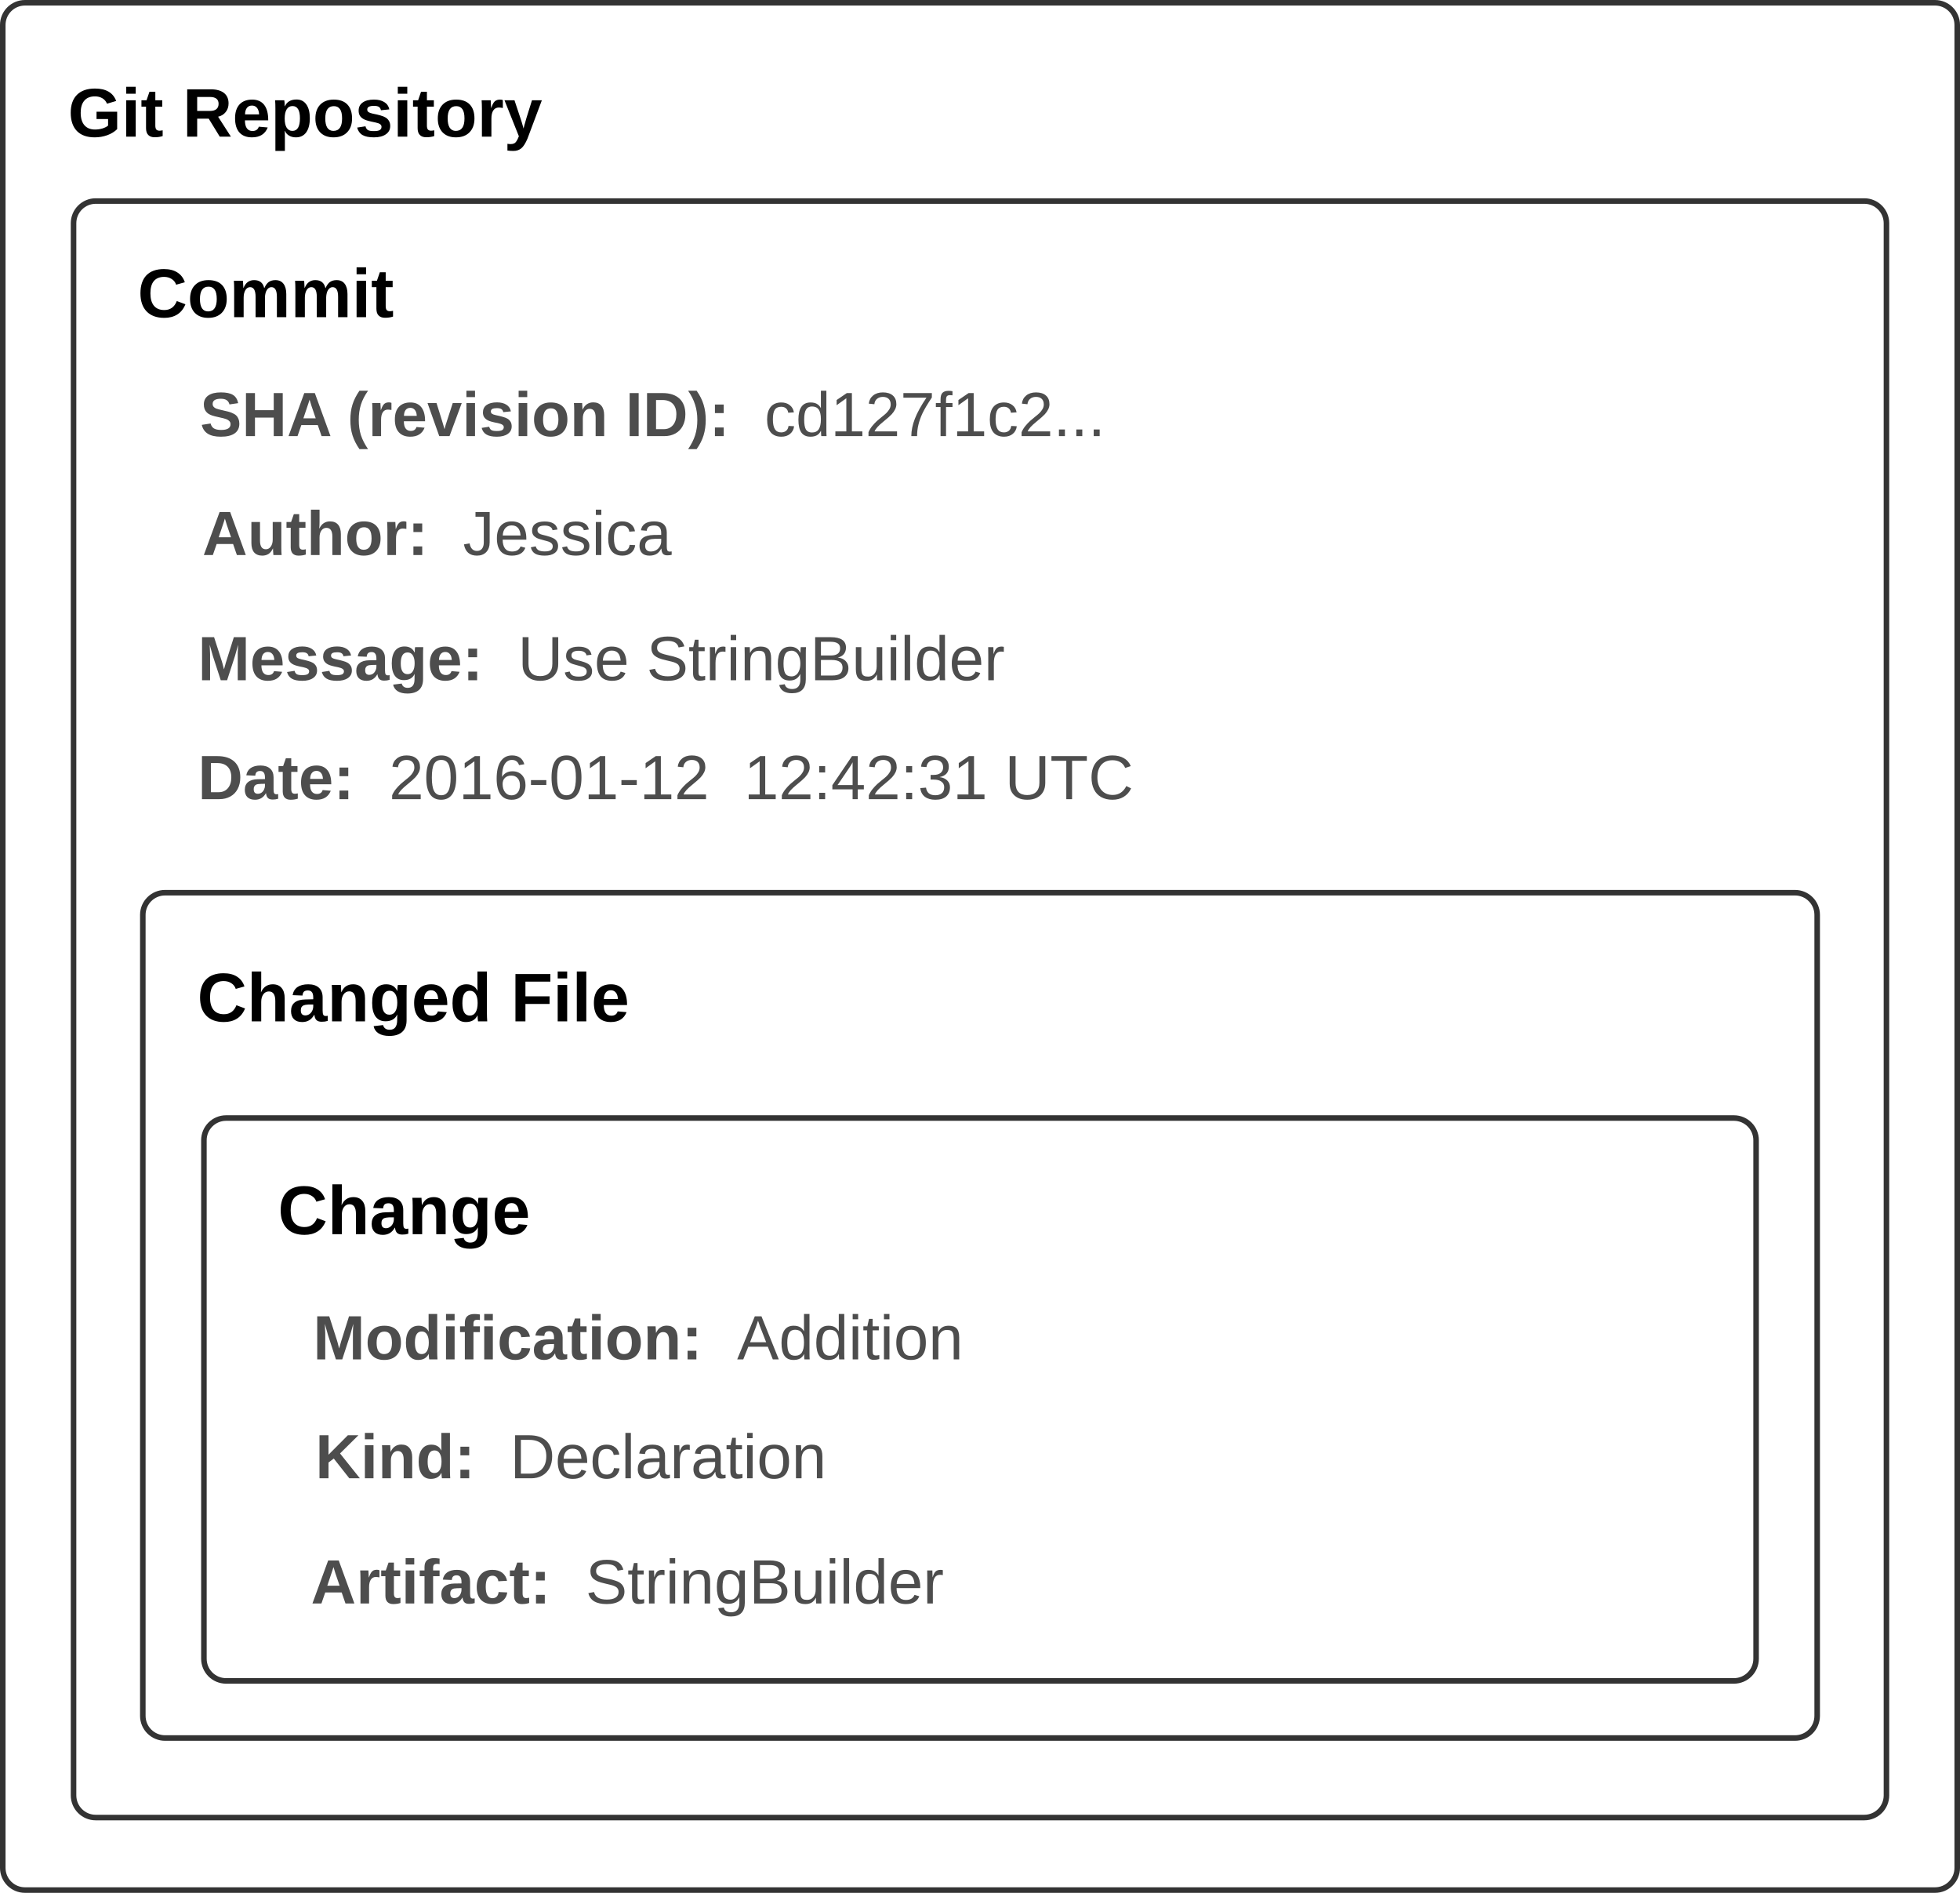
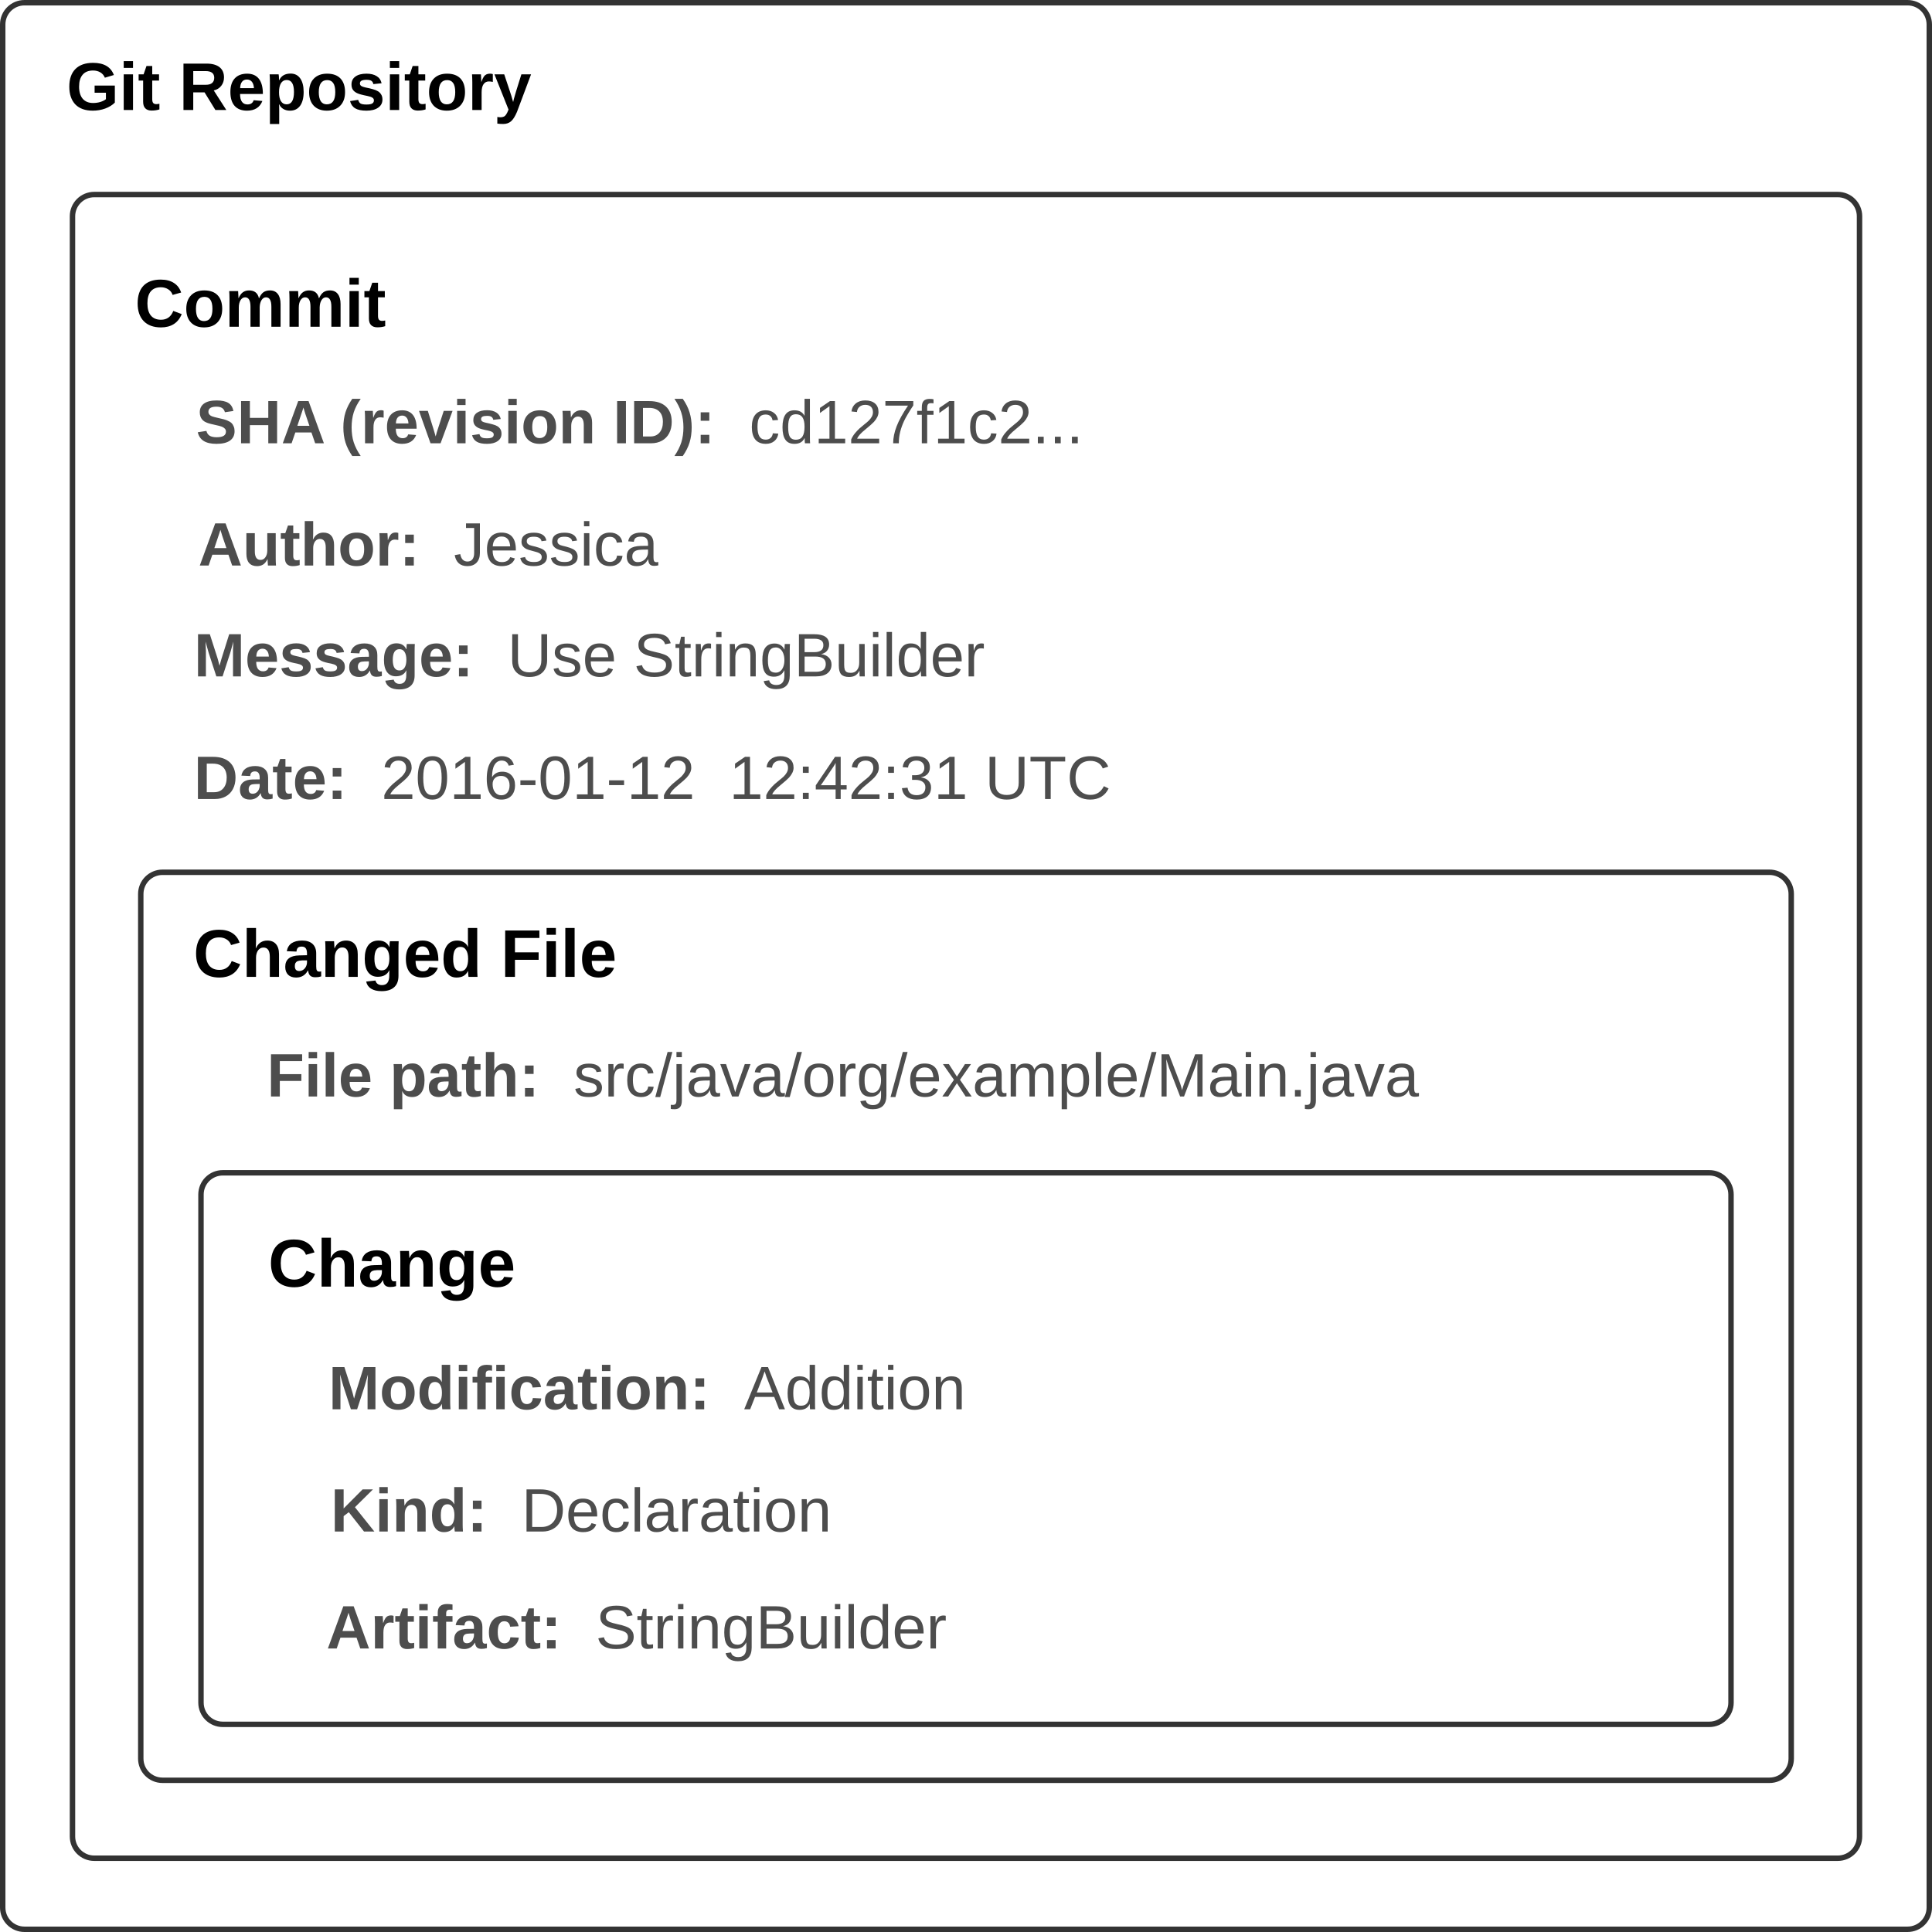
- <svg xmlns="http://www.w3.org/2000/svg" width="313.2" height="302.4" id="svg2" version="1.1">
+ <svg xmlns="http://www.w3.org/2000/svg" width="315" height="315" id="svg2" version="1.1">
  <defs id="defs4" />
-   <g id="layer1" transform="translate(0,-749.9597)">
-     <text xml:space="preserve" style="font-size:11px;font-style:normal;font-variant:normal;font-weight:bold;font-stretch:normal;text-align:start;line-height:125%;letter-spacing:0px;word-spacing:0px;writing-mode:lr-tb;text-anchor:start;fill:#000000;fill-opacity:1;stroke:none;font-family:Arial;-inkscape-font-specification:Arial Bold" x="10.849" y="771.792" id="text2985">
-       <tspan x="10.849" y="771.792" id="tspan2993">Git Repository</tspan>
+   <g id="layer1" transform="translate(0,-737.3597)">
+     <text xml:space="preserve" style="font-size:11px;font-style:normal;font-variant:normal;font-weight:bold;font-stretch:normal;text-align:start;line-height:125%;letter-spacing:0px;word-spacing:0px;writing-mode:lr-tb;text-anchor:start;fill:#000000;fill-opacity:1;stroke:none;font-family:Arial;-inkscape-font-specification:Arial Bold" x="10.849" y="755.292" id="text2985">
+       <tspan x="10.849" y="755.292" id="tspan2993">Git Repository</tspan>
    </text>
-     <rect style="color:#000000;fill:none;stroke:#333333;stroke-width:0.886;stroke-opacity:1;marker:none;visibility:visible;display:inline;overflow:visible;enable-background:accumulate" id="rect2997" width="312.314" height="301.514" x="0.443" y="750.403" rx="3.543" ry="3.543" />
-     <rect ry="3.543" rx="3.543" y="782.078" x="11.753" height="258.253" width="289.695" id="rect3767" style="color:#000000;fill:none;stroke:#333333;stroke-width:0.886;stroke-opacity:1;marker:none;visibility:visible;display:inline;overflow:visible;enable-background:accumulate" />
-     <text id="text3773" y="800.635" x="21.987" style="font-size:11px;font-style:normal;font-variant:normal;font-weight:bold;font-stretch:normal;text-align:start;line-height:125%;letter-spacing:0px;word-spacing:0px;writing-mode:lr-tb;text-anchor:start;fill:#000000;fill-opacity:1;stroke:none;font-family:Arial;-inkscape-font-specification:Arial Bold" xml:space="preserve">
-       <tspan id="tspan3775" y="800.635" x="21.987">Commit</tspan>
+     <rect style="color:#000000;fill:none;stroke:#333333;stroke-width:0.886;stroke-opacity:1;marker:none;visibility:visible;display:inline;overflow:visible;enable-background:accumulate" id="rect2997" width="314.114" height="314.114" x="0.443" y="737.803" rx="3.543" ry="3.543" />
+     <rect ry="3.543" rx="3.543" y="769.078" x="11.818" height="271.253" width="291.364" id="rect3767" style="color:#000000;fill:none;stroke:#333333;stroke-width:0.886;stroke-opacity:1;marker:none;visibility:visible;display:inline;overflow:visible;enable-background:accumulate" />
+     <text id="text3773" y="790.635" x="21.987" style="font-size:11px;font-style:normal;font-variant:normal;font-weight:bold;font-stretch:normal;text-align:start;line-height:125%;letter-spacing:0px;word-spacing:0px;writing-mode:lr-tb;text-anchor:start;fill:#000000;fill-opacity:1;stroke:none;font-family:Arial;-inkscape-font-specification:Arial Bold" xml:space="preserve">
+       <tspan id="tspan3775" y="790.635" x="21.987">Commit</tspan>
    </text>
-     <text xml:space="preserve" style="font-size:10px;font-style:normal;font-variant:normal;font-weight:bold;font-stretch:normal;text-align:start;line-height:125%;letter-spacing:0px;word-spacing:0px;writing-mode:lr-tb;text-anchor:start;fill:#4d4d4d;fill-opacity:1;stroke:none;font-family:Arial;-inkscape-font-specification:Arial Bold" x="31.965" y="819.635" id="text3777">
-       <tspan x="31.965" y="819.635" id="tspan3779">SHA (revision ID):  <tspan style="font-weight:normal;-inkscape-font-specification:Arial" id="tspan3817">cd127f1c2...</tspan>
+     <text xml:space="preserve" style="font-size:10px;font-style:normal;font-variant:normal;font-weight:bold;font-stretch:normal;text-align:start;line-height:125%;letter-spacing:0px;word-spacing:0px;writing-mode:lr-tb;text-anchor:start;fill:#4d4d4d;fill-opacity:1;stroke:none;font-family:Arial;-inkscape-font-specification:Arial Bold" x="31.965" y="809.635" id="text3777">
+       <tspan x="31.965" y="809.635" id="tspan3779">SHA (revision ID):  <tspan style="font-weight:normal;-inkscape-font-specification:Arial" id="tspan3817">cd127f1c2...</tspan>
      </tspan>
    </text>
-     <text id="text3781" y="838.635" x="32.326" style="font-size:10px;font-style:normal;font-variant:normal;font-weight:bold;font-stretch:normal;text-align:start;line-height:125%;letter-spacing:0px;word-spacing:0px;writing-mode:lr-tb;text-anchor:start;fill:#4d4d4d;fill-opacity:1;stroke:none;font-family:Arial;-inkscape-font-specification:Arial Bold" xml:space="preserve">
-       <tspan id="tspan3783" y="838.635" x="32.326">Author:  <tspan style="font-weight:normal;-inkscape-font-specification:Arial" id="tspan3819">Jessica</tspan>
+     <text id="text3781" y="829.569" x="32.326" style="font-size:10px;font-style:normal;font-variant:normal;font-weight:bold;font-stretch:normal;text-align:start;line-height:125%;letter-spacing:0px;word-spacing:0px;writing-mode:lr-tb;text-anchor:start;fill:#4d4d4d;fill-opacity:1;stroke:none;font-family:Arial;-inkscape-font-specification:Arial Bold" xml:space="preserve">
+       <tspan id="tspan3783" y="829.569" x="32.326">Author:  <tspan style="font-weight:normal;-inkscape-font-specification:Arial" id="tspan3819">Jessica</tspan>
      </tspan>
    </text>
-     <text xml:space="preserve" style="font-size:10px;font-style:normal;font-variant:normal;font-weight:bold;font-stretch:normal;text-align:start;line-height:125%;letter-spacing:0px;word-spacing:0px;writing-mode:lr-tb;text-anchor:start;fill:#4d4d4d;fill-opacity:1;stroke:none;font-family:Arial;-inkscape-font-specification:Arial Bold" x="31.618" y="858.635" id="text3785">
-       <tspan x="31.618" y="858.635" id="tspan3787">Message:  <tspan style="font-weight:normal;-inkscape-font-specification:Arial" id="tspan3821">Use StringBuilder </tspan>
+     <text xml:space="preserve" style="font-size:10px;font-style:normal;font-variant:normal;font-weight:bold;font-stretch:normal;text-align:start;line-height:125%;letter-spacing:0px;word-spacing:0px;writing-mode:lr-tb;text-anchor:start;fill:#4d4d4d;fill-opacity:1;stroke:none;font-family:Arial;-inkscape-font-specification:Arial Bold" x="31.618" y="847.643" id="text3785">
+       <tspan x="31.618" y="847.643" id="tspan3787">Message:  <tspan style="font-weight:normal;-inkscape-font-specification:Arial" id="tspan3821">Use StringBuilder </tspan>
      </tspan>
    </text>
-     <rect style="color:#000000;fill:none;stroke:#333333;stroke-width:0.886;stroke-opacity:1;marker:none;visibility:visible;display:inline;overflow:visible;enable-background:accumulate" id="rect3789" width="267.555" height="135.046" x="22.822" y="892.578" rx="3.543" ry="3.543" />
-     <text id="text3799" y="877.635" x="31.603" style="font-size:10px;font-style:normal;font-variant:normal;font-weight:bold;font-stretch:normal;text-align:start;line-height:125%;letter-spacing:0px;word-spacing:0px;writing-mode:lr-tb;text-anchor:start;fill:#4d4d4d;fill-opacity:1;stroke:none;font-family:Arial;-inkscape-font-specification:Arial Bold" xml:space="preserve">
-       <tspan id="tspan3801" y="877.635" x="31.603">Date:  <tspan style="font-weight:normal;-inkscape-font-specification:Arial" id="tspan3823">2016-01-12  12:42:31 UTC</tspan>
+     <rect style="color:#000000;fill:none;stroke:#333333;stroke-width:0.886;stroke-opacity:1;marker:none;visibility:visible;display:inline;overflow:visible;enable-background:accumulate" id="rect3789" width="269.097" height="148.046" x="22.951" y="879.578" rx="3.543" ry="3.543" />
+     <text id="text3799" y="867.635" x="31.603" style="font-size:10px;font-style:normal;font-variant:normal;font-weight:bold;font-stretch:normal;text-align:start;line-height:125%;letter-spacing:0px;word-spacing:0px;writing-mode:lr-tb;text-anchor:start;fill:#4d4d4d;fill-opacity:1;stroke:none;font-family:Arial;-inkscape-font-specification:Arial Bold" xml:space="preserve">
+       <tspan id="tspan3801" y="867.635" x="31.603">Date:  <tspan style="font-weight:normal;-inkscape-font-specification:Arial" id="tspan3823">2016-01-12  12:42:31 UTC</tspan>
      </tspan>
    </text>
-     <text xml:space="preserve" style="font-size:11px;font-style:normal;font-variant:normal;font-weight:bold;font-stretch:normal;text-align:start;line-height:125%;letter-spacing:0px;word-spacing:0px;writing-mode:lr-tb;text-anchor:start;fill:#000000;fill-opacity:1;stroke:none;font-family:Arial;-inkscape-font-specification:Arial Bold" x="31.515" y="913.135" id="text3803">
-       <tspan x="31.515" y="913.135" id="tspan3805">Changed File</tspan>
+     <text xml:space="preserve" style="font-size:11px;font-style:normal;font-variant:normal;font-weight:bold;font-stretch:normal;text-align:start;line-height:125%;letter-spacing:0px;word-spacing:0px;writing-mode:lr-tb;text-anchor:start;fill:#000000;fill-opacity:1;stroke:none;font-family:Arial;-inkscape-font-specification:Arial Bold" x="31.515" y="896.635" id="text3803">
+       <tspan x="31.515" y="896.635" id="tspan3805">Changed File</tspan>
    </text>
-     <rect ry="3.543" rx="3.543" y="928.578" x="32.584" height="89.924" width="248.033" id="rect3811" style="color:#000000;fill:none;stroke:#333333;stroke-width:0.886;stroke-opacity:1;marker:none;visibility:visible;display:inline;overflow:visible;enable-background:accumulate" />
-     <text id="text3813" y="947.135" x="44.399" style="font-size:11px;font-style:normal;font-variant:normal;font-weight:bold;font-stretch:normal;text-align:start;line-height:125%;letter-spacing:0px;word-spacing:0px;writing-mode:lr-tb;text-anchor:start;fill:#000000;fill-opacity:1;stroke:none;font-family:Arial;-inkscape-font-specification:Arial Bold" xml:space="preserve">
-       <tspan id="tspan3815" y="947.135" x="44.399">Change</tspan>
+     <rect ry="3.543" rx="3.543" y="928.578" x="32.769" height="89.924" width="249.462" id="rect3811" style="color:#000000;fill:none;stroke:#333333;stroke-width:0.886;stroke-opacity:1;marker:none;visibility:visible;display:inline;overflow:visible;enable-background:accumulate" />
+     <text id="text3813" y="947.135" x="43.727" style="font-size:11px;font-style:normal;font-variant:normal;font-weight:bold;font-stretch:normal;text-align:start;line-height:125%;letter-spacing:0px;word-spacing:0px;writing-mode:lr-tb;text-anchor:start;fill:#000000;fill-opacity:1;stroke:none;font-family:Arial;-inkscape-font-specification:Arial Bold" xml:space="preserve">
+       <tspan id="tspan3815" y="947.135" x="43.727">Change</tspan>
    </text>
-     <text id="text3825" y="967.135" x="50.02" style="font-size:10px;font-style:normal;font-variant:normal;font-weight:bold;font-stretch:normal;text-align:start;line-height:125%;letter-spacing:0px;word-spacing:0px;writing-mode:lr-tb;text-anchor:start;fill:#4d4d4d;fill-opacity:1;stroke:none;font-family:Arial;-inkscape-font-specification:Arial Bold" xml:space="preserve">
-       <tspan id="tspan3827" y="967.135" x="50.02">Modification:  <tspan style="font-weight:normal;-inkscape-font-specification:Arial" id="tspan3847">Addition </tspan>
+     <text id="text3825" y="967.135" x="53.556" style="font-size:10px;font-style:normal;font-variant:normal;font-weight:bold;font-stretch:normal;text-align:start;line-height:125%;letter-spacing:0px;word-spacing:0px;writing-mode:lr-tb;text-anchor:start;fill:#4d4d4d;fill-opacity:1;stroke:none;font-family:Arial;-inkscape-font-specification:Arial Bold" xml:space="preserve">
+       <tspan id="tspan3827" y="967.135" x="53.556">Modification:  <tspan style="font-weight:normal;-inkscape-font-specification:Arial" id="tspan3847">Addition </tspan>
      </tspan>
    </text>
-     <text xml:space="preserve" style="font-size:10px;font-style:normal;font-variant:normal;font-weight:bold;font-stretch:normal;text-align:start;line-height:125%;letter-spacing:0px;word-spacing:0px;writing-mode:lr-tb;text-anchor:start;fill:#4d4d4d;fill-opacity:1;stroke:none;font-family:Arial;-inkscape-font-specification:Arial Bold" x="50.382" y="986.135" id="text3831">
-       <tspan x="50.382" y="986.135" id="tspan3833">Kind:  <tspan style="font-weight:normal;-inkscape-font-specification:Arial" id="tspan3849">Declaration</tspan>
+     <text xml:space="preserve" style="font-size:10px;font-style:normal;font-variant:normal;font-weight:bold;font-stretch:normal;text-align:start;line-height:125%;letter-spacing:0px;word-spacing:0px;writing-mode:lr-tb;text-anchor:start;fill:#4d4d4d;fill-opacity:1;stroke:none;font-family:Arial;-inkscape-font-specification:Arial Bold" x="53.917" y="987.071" id="text3831">
+       <tspan x="53.917" y="987.071" id="tspan3833">Kind:  <tspan style="font-weight:normal;-inkscape-font-specification:Arial" id="tspan3849">Declaration</tspan>
      </tspan>
    </text>
-     <text id="text3837" y="1006.135" x="49.674" style="font-size:10px;font-style:normal;font-variant:normal;font-weight:bold;font-stretch:normal;text-align:start;line-height:125%;letter-spacing:0px;word-spacing:0px;writing-mode:lr-tb;text-anchor:start;fill:#4d4d4d;fill-opacity:1;stroke:none;font-family:Arial;-inkscape-font-specification:Arial Bold" xml:space="preserve">
-       <tspan id="tspan3839" y="1006.135" x="49.674">Artifact:  <tspan id="tspan3841" style="font-weight:normal;-inkscape-font-specification:Arial">StringBuilder </tspan>
+     <text id="text3837" y="1006.135" x="53.209" style="font-size:10px;font-style:normal;font-variant:normal;font-weight:bold;font-stretch:normal;text-align:start;line-height:125%;letter-spacing:0px;word-spacing:0px;writing-mode:lr-tb;text-anchor:start;fill:#4d4d4d;fill-opacity:1;stroke:none;font-family:Arial;-inkscape-font-specification:Arial Bold" xml:space="preserve">
+       <tspan id="tspan3839" y="1006.135" x="53.209">Artifact:  <tspan id="tspan3841" style="font-weight:normal;-inkscape-font-specification:Arial">StringBuilder </tspan>
+       </tspan>
+     </text>
+     <text id="text3021" y="916.135" x="43.511" style="font-size:10px;font-style:normal;font-variant:normal;font-weight:bold;font-stretch:normal;text-align:start;line-height:125%;letter-spacing:0px;word-spacing:0px;writing-mode:lr-tb;text-anchor:start;fill:#4d4d4d;fill-opacity:1;stroke:none;font-family:Arial;-inkscape-font-specification:Arial Bold" xml:space="preserve">
+       <tspan id="tspan3023" y="916.135" x="43.511">File path:  <tspan style="font-weight:normal;-inkscape-font-specification:Arial" id="tspan3027">src/java/org/example/Main.java</tspan>
      </tspan>
    </text>
  </g>
</svg>
